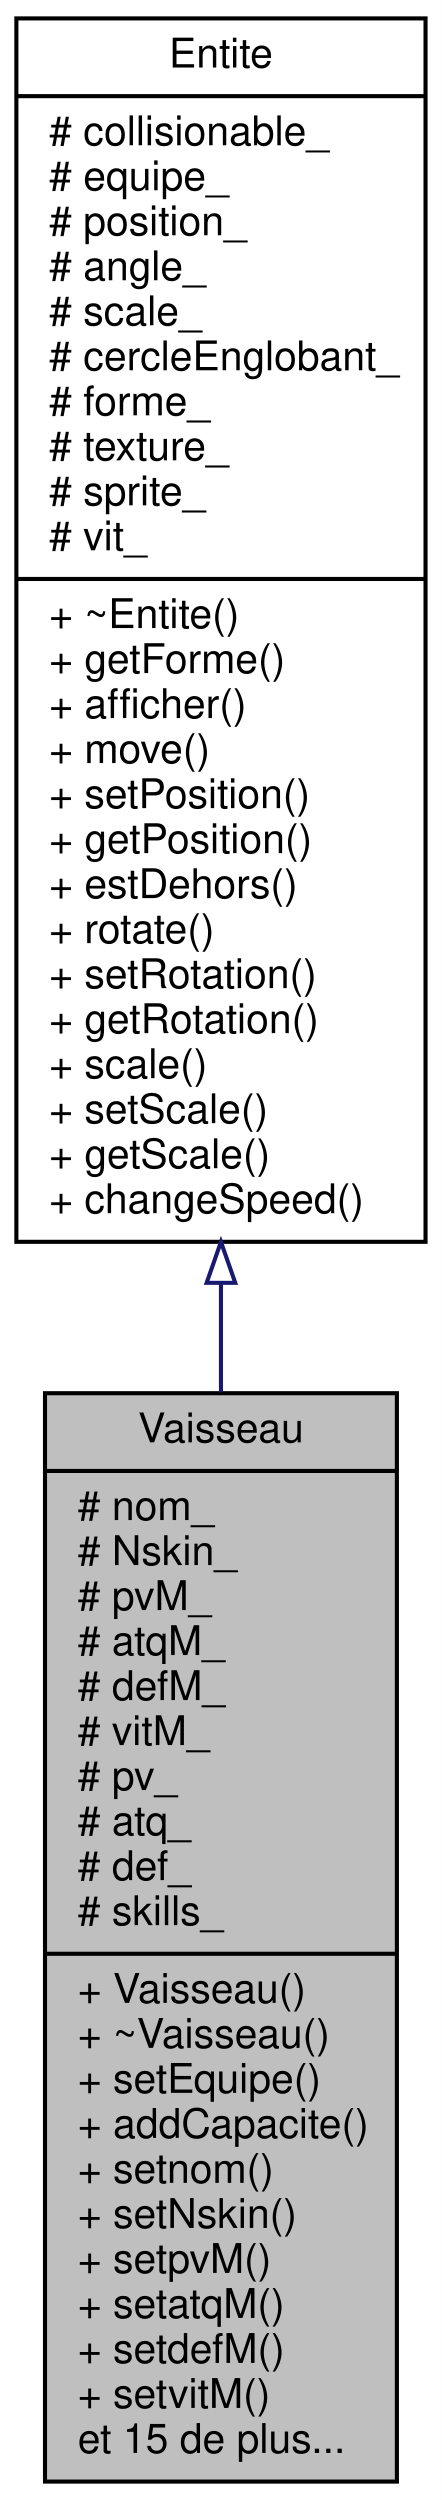
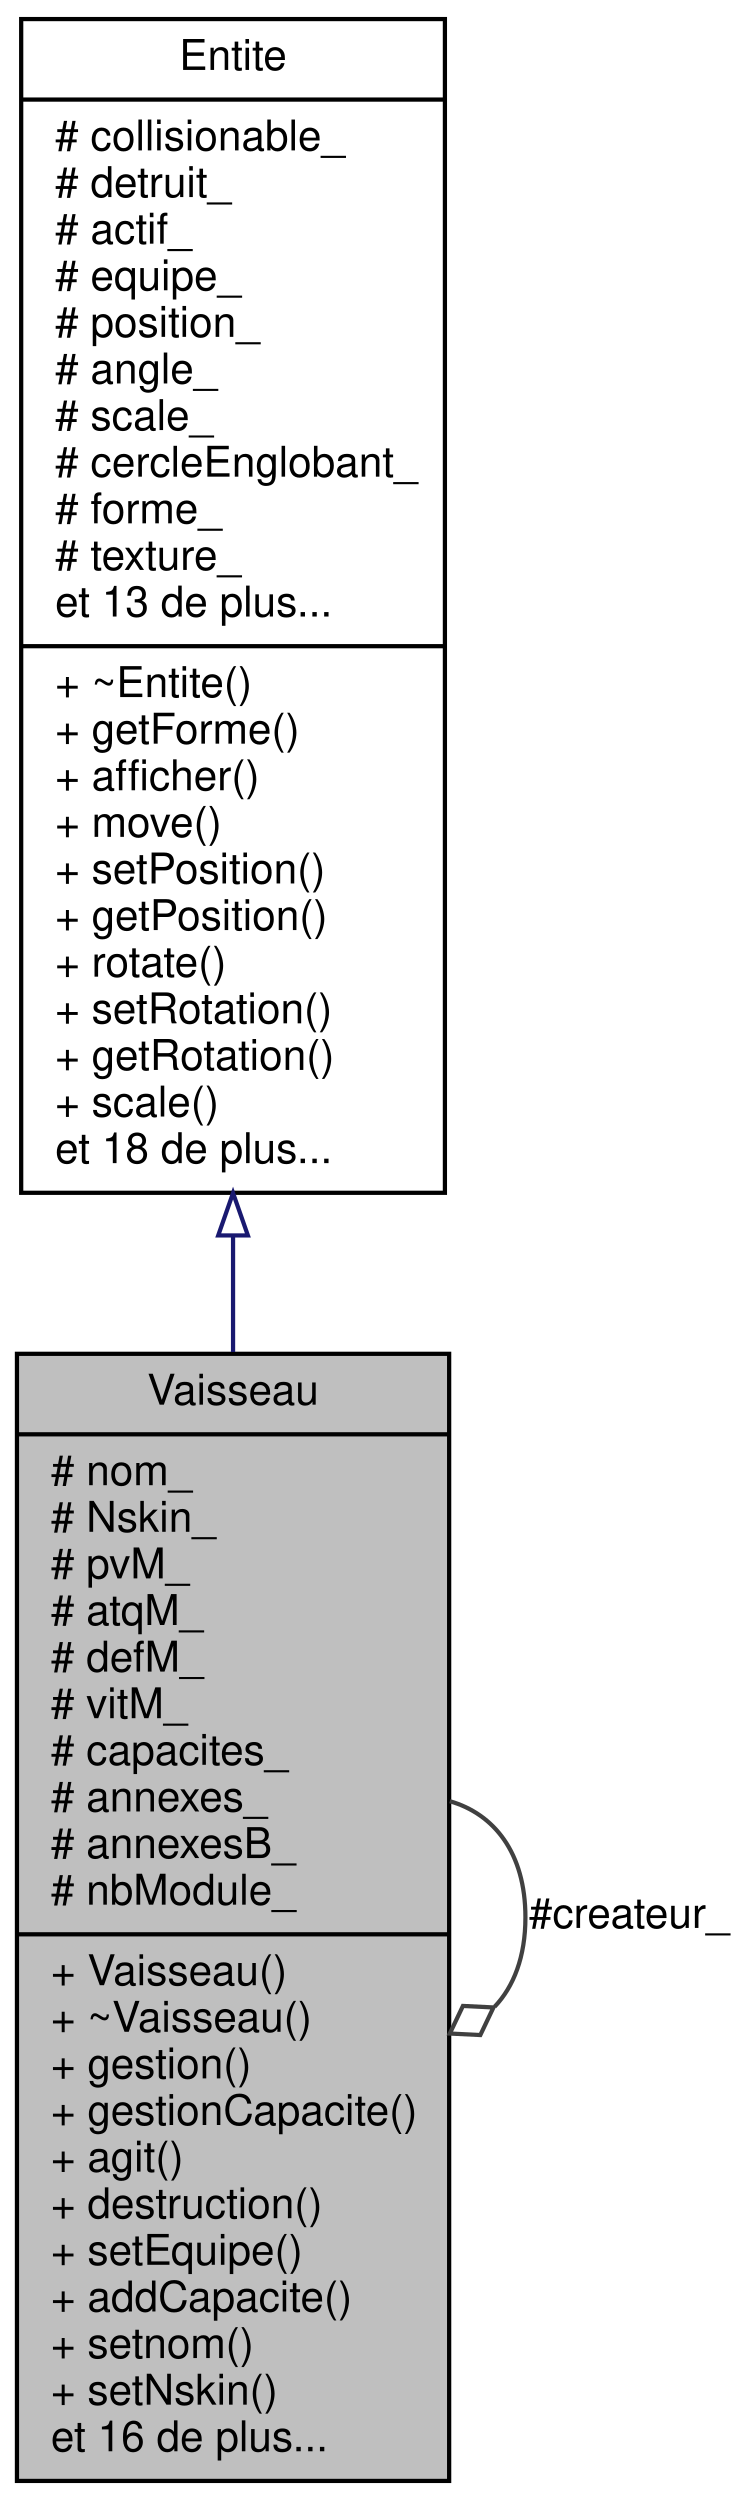
- <svg xmlns="http://www.w3.org/2000/svg" xmlns:xlink="http://www.w3.org/1999/xlink" width="108pt" height="611pt" viewBox="0.00 0.00 108.00 611.00">
-   <g id="graph0" class="graph" transform="scale(1 1) rotate(0) translate(4 607)">
-     <polygon fill="white" stroke="none" points="-4,4 -4,-607 104,-607 104,4 -4,4" />
+ <svg xmlns="http://www.w3.org/2000/svg" xmlns:xlink="http://www.w3.org/1999/xlink" width="177pt" height="590pt" viewBox="0.00 0.00 177.00 590.00">
+   <g id="graph0" class="graph" transform="scale(1 1) rotate(0) translate(4 586)">
+     <polygon fill="white" stroke="none" points="-4,4 -4,-586 173,-586 173,4 -4,4" />
    <g id="node1" class="node">
-       <polygon fill="#bfbfbf" stroke="black" points="7,-0.5 7,-266.5 93,-266.5 93,-0.5 7,-0.5" />
-       <text text-anchor="middle" x="50" y="-254.5" font-family="Helvetica,sans-Serif" font-size="10.00">Vaisseau</text>
-       <polyline fill="none" stroke="black" points="7,-247.5 93,-247.5 " />
-       <text text-anchor="start" x="15" y="-235.5" font-family="Helvetica,sans-Serif" font-size="10.00"># nom_</text>
-       <text text-anchor="start" x="15" y="-224.5" font-family="Helvetica,sans-Serif" font-size="10.00"># Nskin_</text>
-       <text text-anchor="start" x="15" y="-213.5" font-family="Helvetica,sans-Serif" font-size="10.00"># pvM_</text>
-       <text text-anchor="start" x="15" y="-202.5" font-family="Helvetica,sans-Serif" font-size="10.00"># atqM_</text>
-       <text text-anchor="start" x="15" y="-191.5" font-family="Helvetica,sans-Serif" font-size="10.00"># defM_</text>
-       <text text-anchor="start" x="15" y="-180.5" font-family="Helvetica,sans-Serif" font-size="10.00"># vitM_</text>
-       <text text-anchor="start" x="15" y="-169.5" font-family="Helvetica,sans-Serif" font-size="10.00"># pv_</text>
-       <text text-anchor="start" x="15" y="-158.5" font-family="Helvetica,sans-Serif" font-size="10.00"># atq_</text>
-       <text text-anchor="start" x="15" y="-147.5" font-family="Helvetica,sans-Serif" font-size="10.00"># def_</text>
-       <text text-anchor="start" x="15" y="-136.5" font-family="Helvetica,sans-Serif" font-size="10.00"># skills_</text>
-       <polyline fill="none" stroke="black" points="7,-129.5 93,-129.5 " />
-       <text text-anchor="start" x="15" y="-117.5" font-family="Helvetica,sans-Serif" font-size="10.00">+ Vaisseau()</text>
-       <text text-anchor="start" x="15" y="-106.5" font-family="Helvetica,sans-Serif" font-size="10.00">+ ~Vaisseau()</text>
-       <text text-anchor="start" x="15" y="-95.5" font-family="Helvetica,sans-Serif" font-size="10.00">+ setEquipe()</text>
-       <text text-anchor="start" x="15" y="-84.5" font-family="Helvetica,sans-Serif" font-size="10.00">+ addCapacite()</text>
-       <text text-anchor="start" x="15" y="-73.5" font-family="Helvetica,sans-Serif" font-size="10.00">+ setnom()</text>
-       <text text-anchor="start" x="15" y="-62.5" font-family="Helvetica,sans-Serif" font-size="10.00">+ setNskin()</text>
-       <text text-anchor="start" x="15" y="-51.5" font-family="Helvetica,sans-Serif" font-size="10.00">+ setpvM()</text>
-       <text text-anchor="start" x="15" y="-40.5" font-family="Helvetica,sans-Serif" font-size="10.00">+ setatqM()</text>
-       <text text-anchor="start" x="15" y="-29.5" font-family="Helvetica,sans-Serif" font-size="10.00">+ setdefM()</text>
-       <text text-anchor="start" x="15" y="-18.5" font-family="Helvetica,sans-Serif" font-size="10.00">+ setvitM()</text>
-       <text text-anchor="start" x="15" y="-7.5" font-family="Helvetica,sans-Serif" font-size="10.00">et 15 de plus...</text>
+       <polygon fill="#bfbfbf" stroke="black" points="-7.10543e-15,-0.5 -7.10543e-15,-266.5 102,-266.5 102,-0.5 -7.10543e-15,-0.5" />
+       <text text-anchor="middle" x="51" y="-254.5" font-family="Helvetica,sans-Serif" font-size="10.00">Vaisseau</text>
+       <polyline fill="none" stroke="black" points="-7.10543e-15,-247.5 102,-247.5 " />
+       <text text-anchor="start" x="8" y="-235.5" font-family="Helvetica,sans-Serif" font-size="10.00"># nom_</text>
+       <text text-anchor="start" x="8" y="-224.5" font-family="Helvetica,sans-Serif" font-size="10.00"># Nskin_</text>
+       <text text-anchor="start" x="8" y="-213.5" font-family="Helvetica,sans-Serif" font-size="10.00"># pvM_</text>
+       <text text-anchor="start" x="8" y="-202.5" font-family="Helvetica,sans-Serif" font-size="10.00"># atqM_</text>
+       <text text-anchor="start" x="8" y="-191.5" font-family="Helvetica,sans-Serif" font-size="10.00"># defM_</text>
+       <text text-anchor="start" x="8" y="-180.5" font-family="Helvetica,sans-Serif" font-size="10.00"># vitM_</text>
+       <text text-anchor="start" x="8" y="-169.5" font-family="Helvetica,sans-Serif" font-size="10.00"># capacites_</text>
+       <text text-anchor="start" x="8" y="-158.5" font-family="Helvetica,sans-Serif" font-size="10.00"># annexes_</text>
+       <text text-anchor="start" x="8" y="-147.5" font-family="Helvetica,sans-Serif" font-size="10.00"># annexesB_</text>
+       <text text-anchor="start" x="8" y="-136.5" font-family="Helvetica,sans-Serif" font-size="10.00"># nbModule_</text>
+       <polyline fill="none" stroke="black" points="-7.10543e-15,-129.5 102,-129.5 " />
+       <text text-anchor="start" x="8" y="-117.5" font-family="Helvetica,sans-Serif" font-size="10.00">+ Vaisseau()</text>
+       <text text-anchor="start" x="8" y="-106.5" font-family="Helvetica,sans-Serif" font-size="10.00">+ ~Vaisseau()</text>
+       <text text-anchor="start" x="8" y="-95.5" font-family="Helvetica,sans-Serif" font-size="10.00">+ gestion()</text>
+       <text text-anchor="start" x="8" y="-84.5" font-family="Helvetica,sans-Serif" font-size="10.00">+ gestionCapacite()</text>
+       <text text-anchor="start" x="8" y="-73.5" font-family="Helvetica,sans-Serif" font-size="10.00">+ agit()</text>
+       <text text-anchor="start" x="8" y="-62.5" font-family="Helvetica,sans-Serif" font-size="10.00">+ destruction()</text>
+       <text text-anchor="start" x="8" y="-51.5" font-family="Helvetica,sans-Serif" font-size="10.00">+ setEquipe()</text>
+       <text text-anchor="start" x="8" y="-40.5" font-family="Helvetica,sans-Serif" font-size="10.00">+ addCapacite()</text>
+       <text text-anchor="start" x="8" y="-29.5" font-family="Helvetica,sans-Serif" font-size="10.00">+ setnom()</text>
+       <text text-anchor="start" x="8" y="-18.5" font-family="Helvetica,sans-Serif" font-size="10.00">+ setNskin()</text>
+       <text text-anchor="start" x="8" y="-7.5" font-family="Helvetica,sans-Serif" font-size="10.00">et 16 de plus...</text>
+     </g>
+     <g id="edge2" class="edge">
+       <path fill="none" stroke="#404040" d="M102.155,-160.913C112.553,-157.927 120,-148.789 120,-133.5 120,-124.183 117.235,-117.151 112.721,-112.402" />
+       <polygon fill="none" stroke="#404040" points="112.455,-112.243 105.253,-112.599 102.155,-106.087 109.357,-105.732 112.455,-112.243" />
+       <text text-anchor="middle" x="144.5" y="-131" font-family="Helvetica,sans-Serif" font-size="10.00"> #createur_</text>
    </g>
    <g id="node2" class="node">
      <g id="a_node2">
        <a xlink:href="class_entite.html" target="_top" xlink:title="Classe virtuelle qui définit une entité ">
-           <polygon fill="white" stroke="black" points="0,-303.5 0,-602.5 100,-602.5 100,-303.5 0,-303.5" />
-           <text text-anchor="middle" x="50" y="-590.5" font-family="Helvetica,sans-Serif" font-size="10.00">Entite</text>
-           <polyline fill="none" stroke="black" points="0,-583.5 100,-583.5 " />
-           <text text-anchor="start" x="8" y="-571.5" font-family="Helvetica,sans-Serif" font-size="10.00"># collisionable_</text>
-           <text text-anchor="start" x="8" y="-560.5" font-family="Helvetica,sans-Serif" font-size="10.00"># equipe_</text>
-           <text text-anchor="start" x="8" y="-549.5" font-family="Helvetica,sans-Serif" font-size="10.00"># position_</text>
-           <text text-anchor="start" x="8" y="-538.5" font-family="Helvetica,sans-Serif" font-size="10.00"># angle_</text>
-           <text text-anchor="start" x="8" y="-527.5" font-family="Helvetica,sans-Serif" font-size="10.00"># scale_</text>
-           <text text-anchor="start" x="8" y="-516.5" font-family="Helvetica,sans-Serif" font-size="10.00"># cercleEnglobant_</text>
-           <text text-anchor="start" x="8" y="-505.5" font-family="Helvetica,sans-Serif" font-size="10.00"># forme_</text>
-           <text text-anchor="start" x="8" y="-494.5" font-family="Helvetica,sans-Serif" font-size="10.00"># texture_</text>
-           <text text-anchor="start" x="8" y="-483.5" font-family="Helvetica,sans-Serif" font-size="10.00"># sprite_</text>
-           <text text-anchor="start" x="8" y="-472.5" font-family="Helvetica,sans-Serif" font-size="10.00"># vit_</text>
-           <polyline fill="none" stroke="black" points="0,-465.5 100,-465.5 " />
-           <text text-anchor="start" x="8" y="-453.5" font-family="Helvetica,sans-Serif" font-size="10.00">+ ~Entite()</text>
-           <text text-anchor="start" x="8" y="-442.5" font-family="Helvetica,sans-Serif" font-size="10.00">+ getForme()</text>
-           <text text-anchor="start" x="8" y="-431.5" font-family="Helvetica,sans-Serif" font-size="10.00">+ afficher()</text>
-           <text text-anchor="start" x="8" y="-420.5" font-family="Helvetica,sans-Serif" font-size="10.00">+ move()</text>
-           <text text-anchor="start" x="8" y="-409.5" font-family="Helvetica,sans-Serif" font-size="10.00">+ setPosition()</text>
-           <text text-anchor="start" x="8" y="-398.5" font-family="Helvetica,sans-Serif" font-size="10.00">+ getPosition()</text>
-           <text text-anchor="start" x="8" y="-387.5" font-family="Helvetica,sans-Serif" font-size="10.00">+ estDehors()</text>
-           <text text-anchor="start" x="8" y="-376.5" font-family="Helvetica,sans-Serif" font-size="10.00">+ rotate()</text>
-           <text text-anchor="start" x="8" y="-365.5" font-family="Helvetica,sans-Serif" font-size="10.00">+ setRotation()</text>
-           <text text-anchor="start" x="8" y="-354.5" font-family="Helvetica,sans-Serif" font-size="10.00">+ getRotation()</text>
-           <text text-anchor="start" x="8" y="-343.5" font-family="Helvetica,sans-Serif" font-size="10.00">+ scale()</text>
-           <text text-anchor="start" x="8" y="-332.5" font-family="Helvetica,sans-Serif" font-size="10.00">+ setScale()</text>
-           <text text-anchor="start" x="8" y="-321.5" font-family="Helvetica,sans-Serif" font-size="10.00">+ getScale()</text>
-           <text text-anchor="start" x="8" y="-310.5" font-family="Helvetica,sans-Serif" font-size="10.00">+ changeSpeed()</text>
+           <polygon fill="white" stroke="black" points="1,-304.5 1,-581.5 101,-581.5 101,-304.5 1,-304.5" />
+           <text text-anchor="middle" x="51" y="-569.5" font-family="Helvetica,sans-Serif" font-size="10.00">Entite</text>
+           <polyline fill="none" stroke="black" points="1,-562.5 101,-562.5 " />
+           <text text-anchor="start" x="9" y="-550.5" font-family="Helvetica,sans-Serif" font-size="10.00"># collisionable_</text>
+           <text text-anchor="start" x="9" y="-539.5" font-family="Helvetica,sans-Serif" font-size="10.00"># detruit_</text>
+           <text text-anchor="start" x="9" y="-528.5" font-family="Helvetica,sans-Serif" font-size="10.00"># actif_</text>
+           <text text-anchor="start" x="9" y="-517.5" font-family="Helvetica,sans-Serif" font-size="10.00"># equipe_</text>
+           <text text-anchor="start" x="9" y="-506.5" font-family="Helvetica,sans-Serif" font-size="10.00"># position_</text>
+           <text text-anchor="start" x="9" y="-495.5" font-family="Helvetica,sans-Serif" font-size="10.00"># angle_</text>
+           <text text-anchor="start" x="9" y="-484.5" font-family="Helvetica,sans-Serif" font-size="10.00"># scale_</text>
+           <text text-anchor="start" x="9" y="-473.5" font-family="Helvetica,sans-Serif" font-size="10.00"># cercleEnglobant_</text>
+           <text text-anchor="start" x="9" y="-462.5" font-family="Helvetica,sans-Serif" font-size="10.00"># forme_</text>
+           <text text-anchor="start" x="9" y="-451.5" font-family="Helvetica,sans-Serif" font-size="10.00"># texture_</text>
+           <text text-anchor="start" x="9" y="-440.5" font-family="Helvetica,sans-Serif" font-size="10.00">et 13 de plus...</text>
+           <polyline fill="none" stroke="black" points="1,-433.5 101,-433.5 " />
+           <text text-anchor="start" x="9" y="-421.5" font-family="Helvetica,sans-Serif" font-size="10.00">+ ~Entite()</text>
+           <text text-anchor="start" x="9" y="-410.5" font-family="Helvetica,sans-Serif" font-size="10.00">+ getForme()</text>
+           <text text-anchor="start" x="9" y="-399.5" font-family="Helvetica,sans-Serif" font-size="10.00">+ afficher()</text>
+           <text text-anchor="start" x="9" y="-388.5" font-family="Helvetica,sans-Serif" font-size="10.00">+ move()</text>
+           <text text-anchor="start" x="9" y="-377.5" font-family="Helvetica,sans-Serif" font-size="10.00">+ setPosition()</text>
+           <text text-anchor="start" x="9" y="-366.5" font-family="Helvetica,sans-Serif" font-size="10.00">+ getPosition()</text>
+           <text text-anchor="start" x="9" y="-355.5" font-family="Helvetica,sans-Serif" font-size="10.00">+ rotate()</text>
+           <text text-anchor="start" x="9" y="-344.5" font-family="Helvetica,sans-Serif" font-size="10.00">+ setRotation()</text>
+           <text text-anchor="start" x="9" y="-333.5" font-family="Helvetica,sans-Serif" font-size="10.00">+ getRotation()</text>
+           <text text-anchor="start" x="9" y="-322.5" font-family="Helvetica,sans-Serif" font-size="10.00">+ scale()</text>
+           <text text-anchor="start" x="9" y="-311.5" font-family="Helvetica,sans-Serif" font-size="10.00">et 18 de plus...</text>
        </a>
      </g>
    </g>
    <g id="edge1" class="edge">
-       <path fill="none" stroke="midnightblue" d="M50,-293.402C50,-284.473 50,-275.544 50,-266.728" />
-       <polygon fill="none" stroke="midnightblue" points="46.5,-293.476 50,-303.476 53.5,-293.476 46.5,-293.476" />
+       <path fill="none" stroke="midnightblue" d="M51,-294.182C51,-285.081 51,-275.952 51,-266.922" />
+       <polygon fill="none" stroke="midnightblue" points="47.5,-294.439 51,-304.439 54.5,-294.439 47.5,-294.439" />
    </g>
  </g>
</svg>
